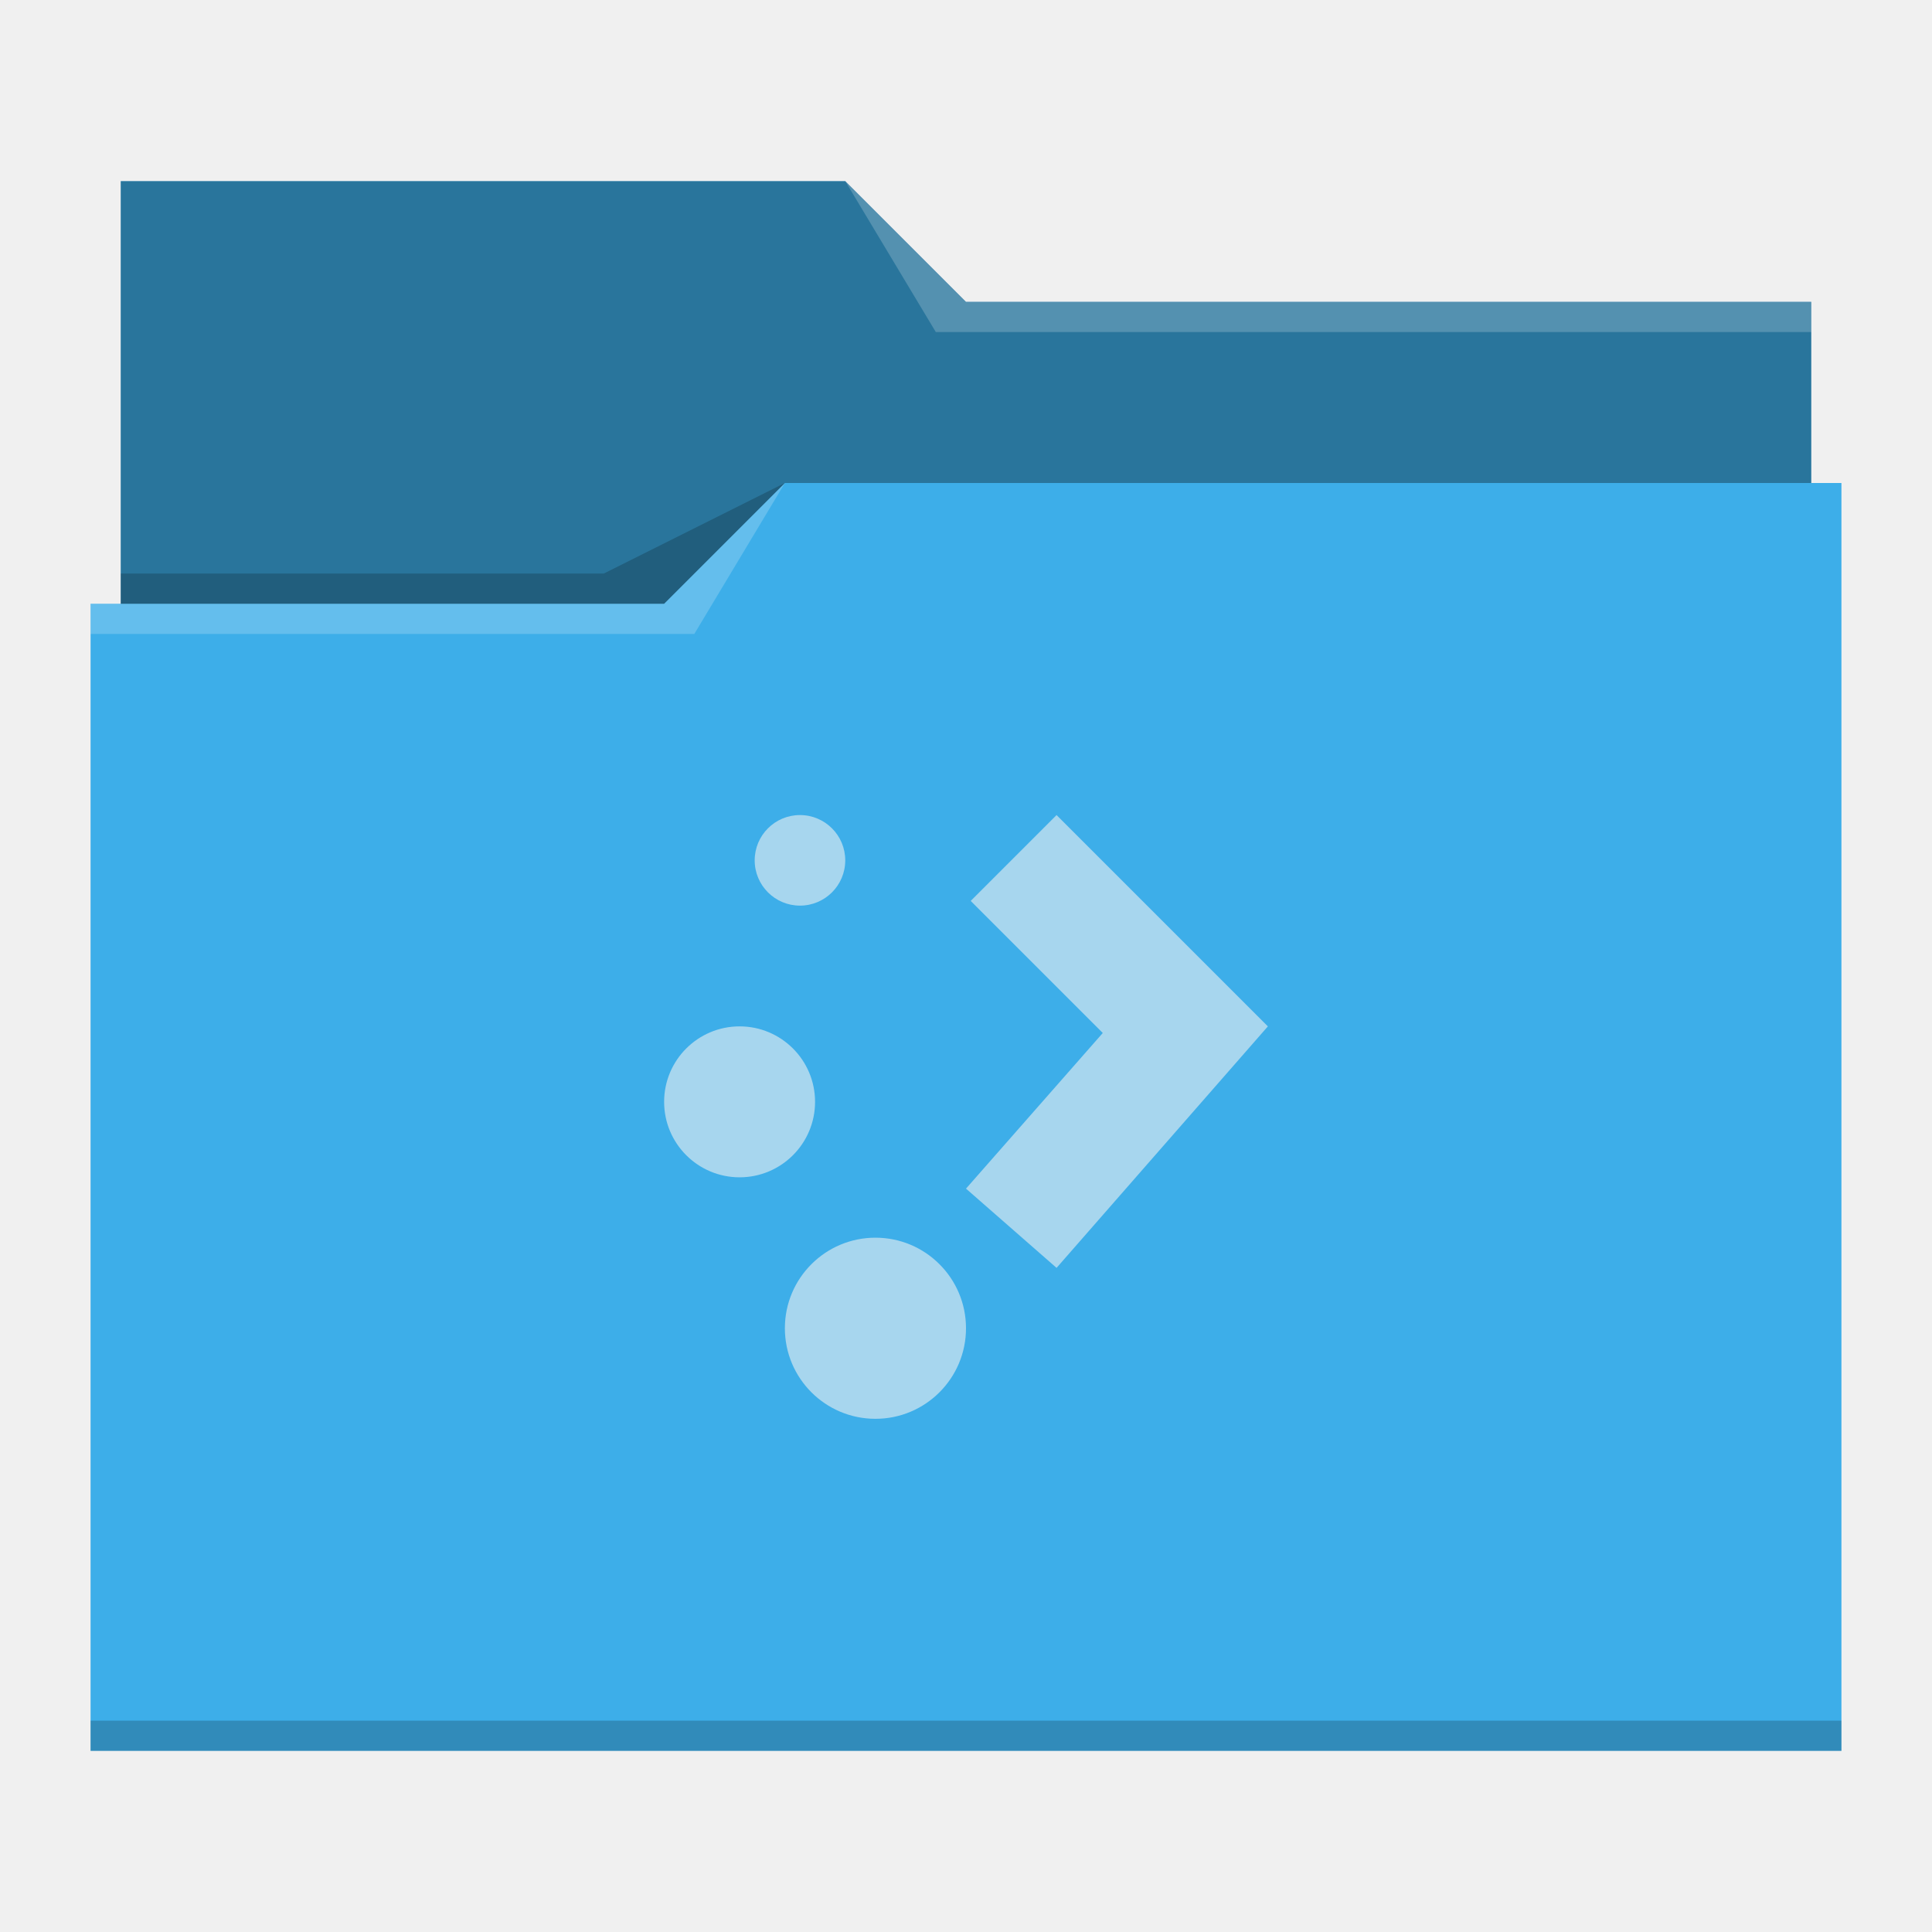
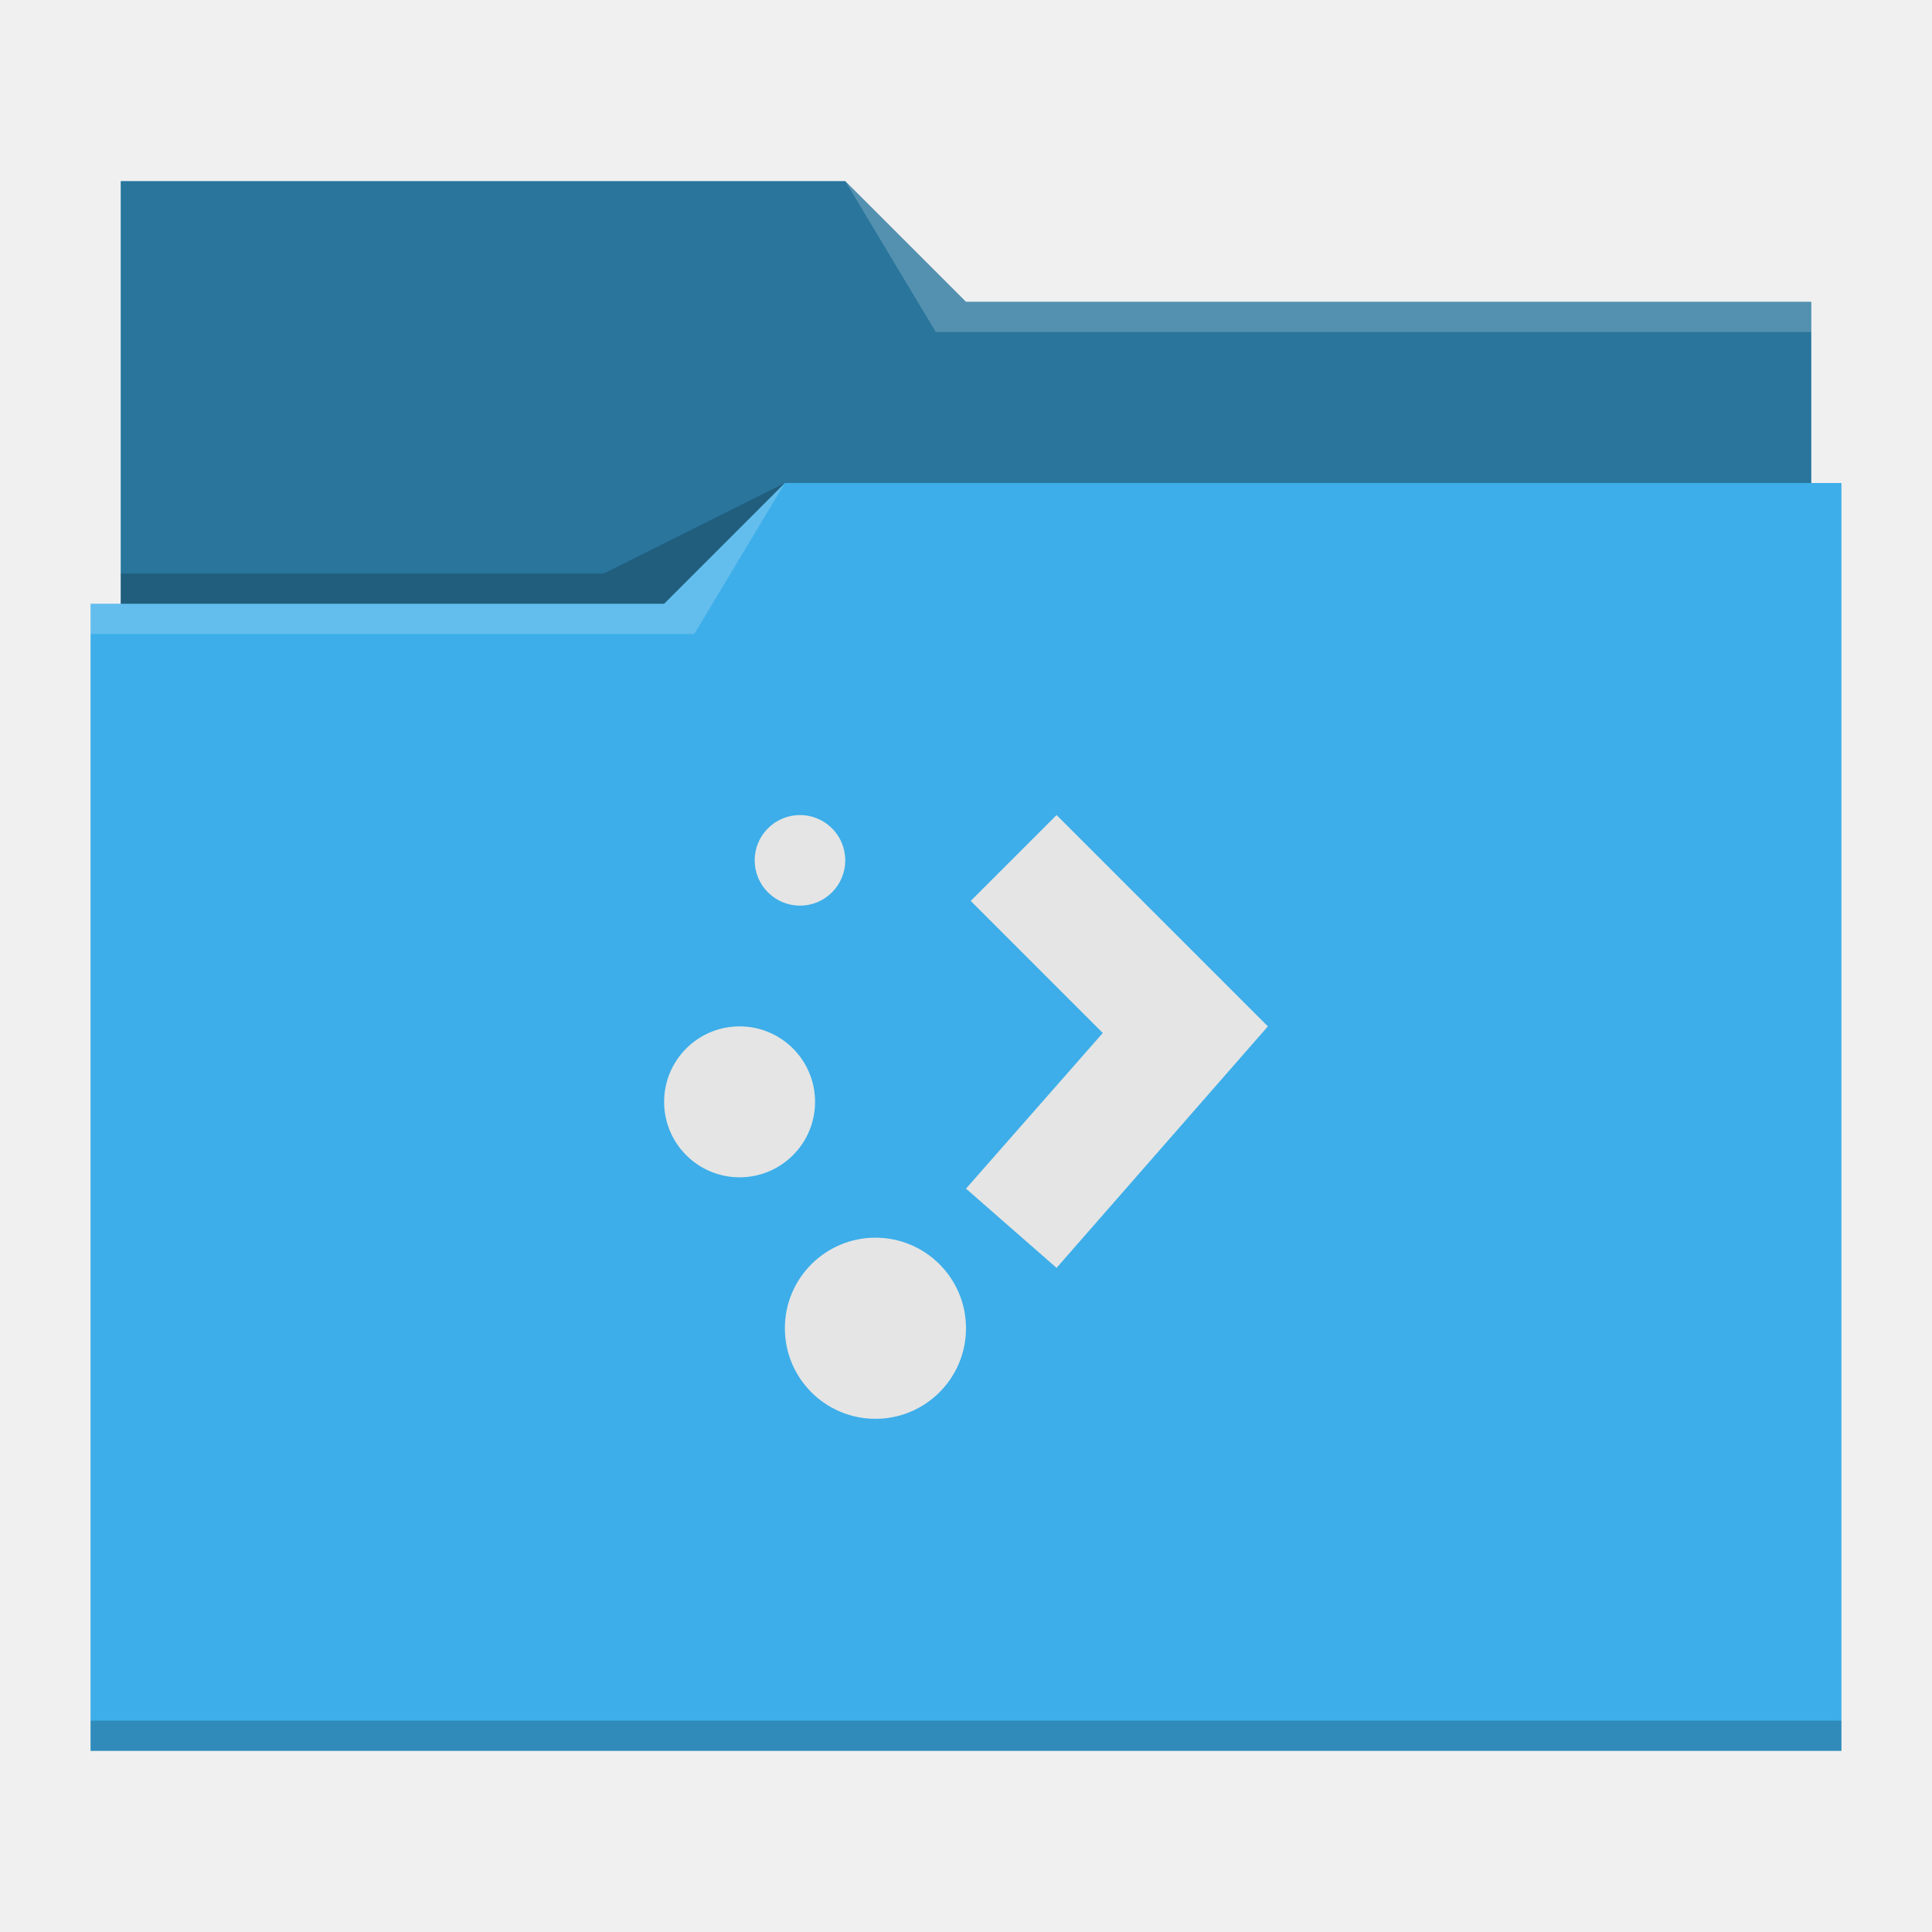
- <svg xmlns="http://www.w3.org/2000/svg" viewBox="0 0 64 64">
+ <svg xmlns="http://www.w3.org/2000/svg" id="svg14" version="1.1" viewBox="0 0 64 64">
  <defs id="defs3051">
-     <style type="text/css" id="current-color-scheme">
+     <style id="current-color-scheme" type="text/css">
      .ColorScheme-Text {
        color:#31363b;
      }
      .ColorScheme-Background {
        color:#eff0f1;
      }
      .ColorScheme-Highlight {
        color:#3daee9;
      }
      .ColorScheme-ViewText {
        color:#31363b;
      }
      .ColorScheme-ViewBackground {
        color:#fcfcfc;
      }
      .ColorScheme-ViewHover {
        color:#93cee9;
      }
      .ColorScheme-ViewFocus{
        color:#3daee9;
      }
      .ColorScheme-ButtonText {
        color:#31363b;
      }
      .ColorScheme-ButtonBackground {
        color:#eff0f1;
      }
      .ColorScheme-ButtonHover {
        color:#93cee9;
      }
      .ColorScheme-ButtonFocus{
        color:#3daee9;
      }
      </style>
  </defs>
-   <path style="fill:currentColor;fill-opacity:1;stroke:none" d="M 4 6 L 4 11 L 4 20 L 3 20 L 3 21 L 3.002 21 C 3.002 21.004 3 21.008 3 21.012 L 3 57 L 3 58 L 4 58 L 60 58 L 61 58 L 61 57 L 61 21.012 L 61 21 L 61 16 L 60 16 L 60 11.01 C 60 11.007 59.998 11.004 59.998 11 L 60 11 L 60 10 L 32 10 L 28 6 L 4 6 z " class="ColorScheme-Highlight" />
-   <path style="fill-opacity:0.33;fill-rule:evenodd" d="M 4 6 L 4 11 L 4 20 L 22 20 L 26 16 L 60 16 L 60 11.01 C 60 11.007 59.998 11.004 59.998 11 L 60 11 L 60 10 L 32 10 L 28 6 L 4 6 z " />
-   <path style="fill:#ffffff;fill-opacity:0.2;fill-rule:evenodd" d="M 28 6 L 31 11 L 33 11 L 60 11 L 60 10 L 33 10 L 32 10 L 28 6 z M 26 16 L 22 20 L 3 20 L 3 21 L 23 21 L 26 16 z " />
-   <path style="fill-opacity:0.2;fill-rule:evenodd" d="M 26 16 L 20 19 L 4 19 L 4 20 L 22 20 L 26 16 z M 3 57 L 3 58 L 4 58 L 60 58 L 61 58 L 61 57 L 60 57 L 4 57 L 3 57 z " class="ColorScheme-Text" />
-   <path style="fill:currentColor;fill-opacity:0.6;stroke:none" d="M 26.5 27 A 1.5 1.5 0 0 0 25 28.5 A 1.5 1.5 0 0 0 26.5 30 A 1.5 1.5 0 0 0 28 28.5 A 1.5 1.5 0 0 0 26.5 27 z M 35 27 L 32.156 29.844 L 36.531 34.219 L 32 39.375 L 35 42 L 42 34 L 35 27 z M 24.5 34 A 2.5 2.5 0 0 0 22 36.5 A 2.5 2.5 0 0 0 24.5 39 A 2.5 2.5 0 0 0 27 36.5 A 2.5 2.5 0 0 0 24.5 34 z M 29 41 A 3 3 0 0 0 26 44 A 3 3 0 0 0 29 47 A 3 3 0 0 0 32 44 A 3 3 0 0 0 29 41 z " class="ColorScheme-Background" />
+   <path id="path4" class="ColorScheme-Highlight" d="M 4 6 L 4 11 L 4 20 L 3 20 L 3 21 L 3.002 21 C 3.002 21.004 3 21.008 3 21.012 L 3 57 L 3 58 L 4 58 L 60 58 L 61 58 L 61 57 L 61 21.012 L 61 21 L 61 16 L 60 16 L 60 11.01 C 60 11.007 59.998 11.004 59.998 11 L 60 11 L 60 10 L 32 10 L 28 6 L 4 6 z " style="fill:currentColor;fill-opacity:1;stroke:none" />
+   <path id="path6" d="M 4 6 L 4 11 L 4 20 L 22 20 L 26 16 L 60 16 L 60 11.01 C 60 11.007 59.998 11.004 59.998 11 L 60 11 L 60 10 L 32 10 L 28 6 L 4 6 z " style="fill-opacity:0.33;fill-rule:evenodd" />
+   <path id="path8" d="M 28 6 L 31 11 L 33 11 L 60 11 L 60 10 L 33 10 L 32 10 L 28 6 z M 26 16 L 22 20 L 3 20 L 3 21 L 23 21 L 26 16 z " style="fill:#ffffff;fill-opacity:0.2;fill-rule:evenodd" />
+   <path id="path10" class="ColorScheme-Text" d="M 26 16 L 20 19 L 4 19 L 4 20 L 22 20 L 26 16 z M 3 57 L 3 58 L 4 58 L 60 58 L 61 58 L 61 57 L 60 57 L 4 57 L 3 57 z " style="fill-opacity:0.2;fill-rule:evenodd" />
+   <path id="path12" class="ColorScheme-Background" d="M 26.5 27 A 1.5 1.5 0 0 0 25 28.5 A 1.5 1.5 0 0 0 26.5 30 A 1.5 1.5 0 0 0 28 28.5 A 1.5 1.5 0 0 0 26.5 27 z M 35 27 L 32.156 29.844 L 36.531 34.219 L 32 39.375 L 35 42 L 42 34 L 35 27 z M 24.5 34 A 2.5 2.5 0 0 0 22 36.5 A 2.5 2.5 0 0 0 24.5 39 A 2.5 2.5 0 0 0 27 36.5 A 2.5 2.5 0 0 0 24.5 34 z M 29 41 A 3 3 0 0 0 26 44 A 3 3 0 0 0 29 47 A 3 3 0 0 0 32 44 A 3 3 0 0 0 29 41 z " style="fill:#e5e5e5;fill-opacity:1;stroke:none" />
</svg>
